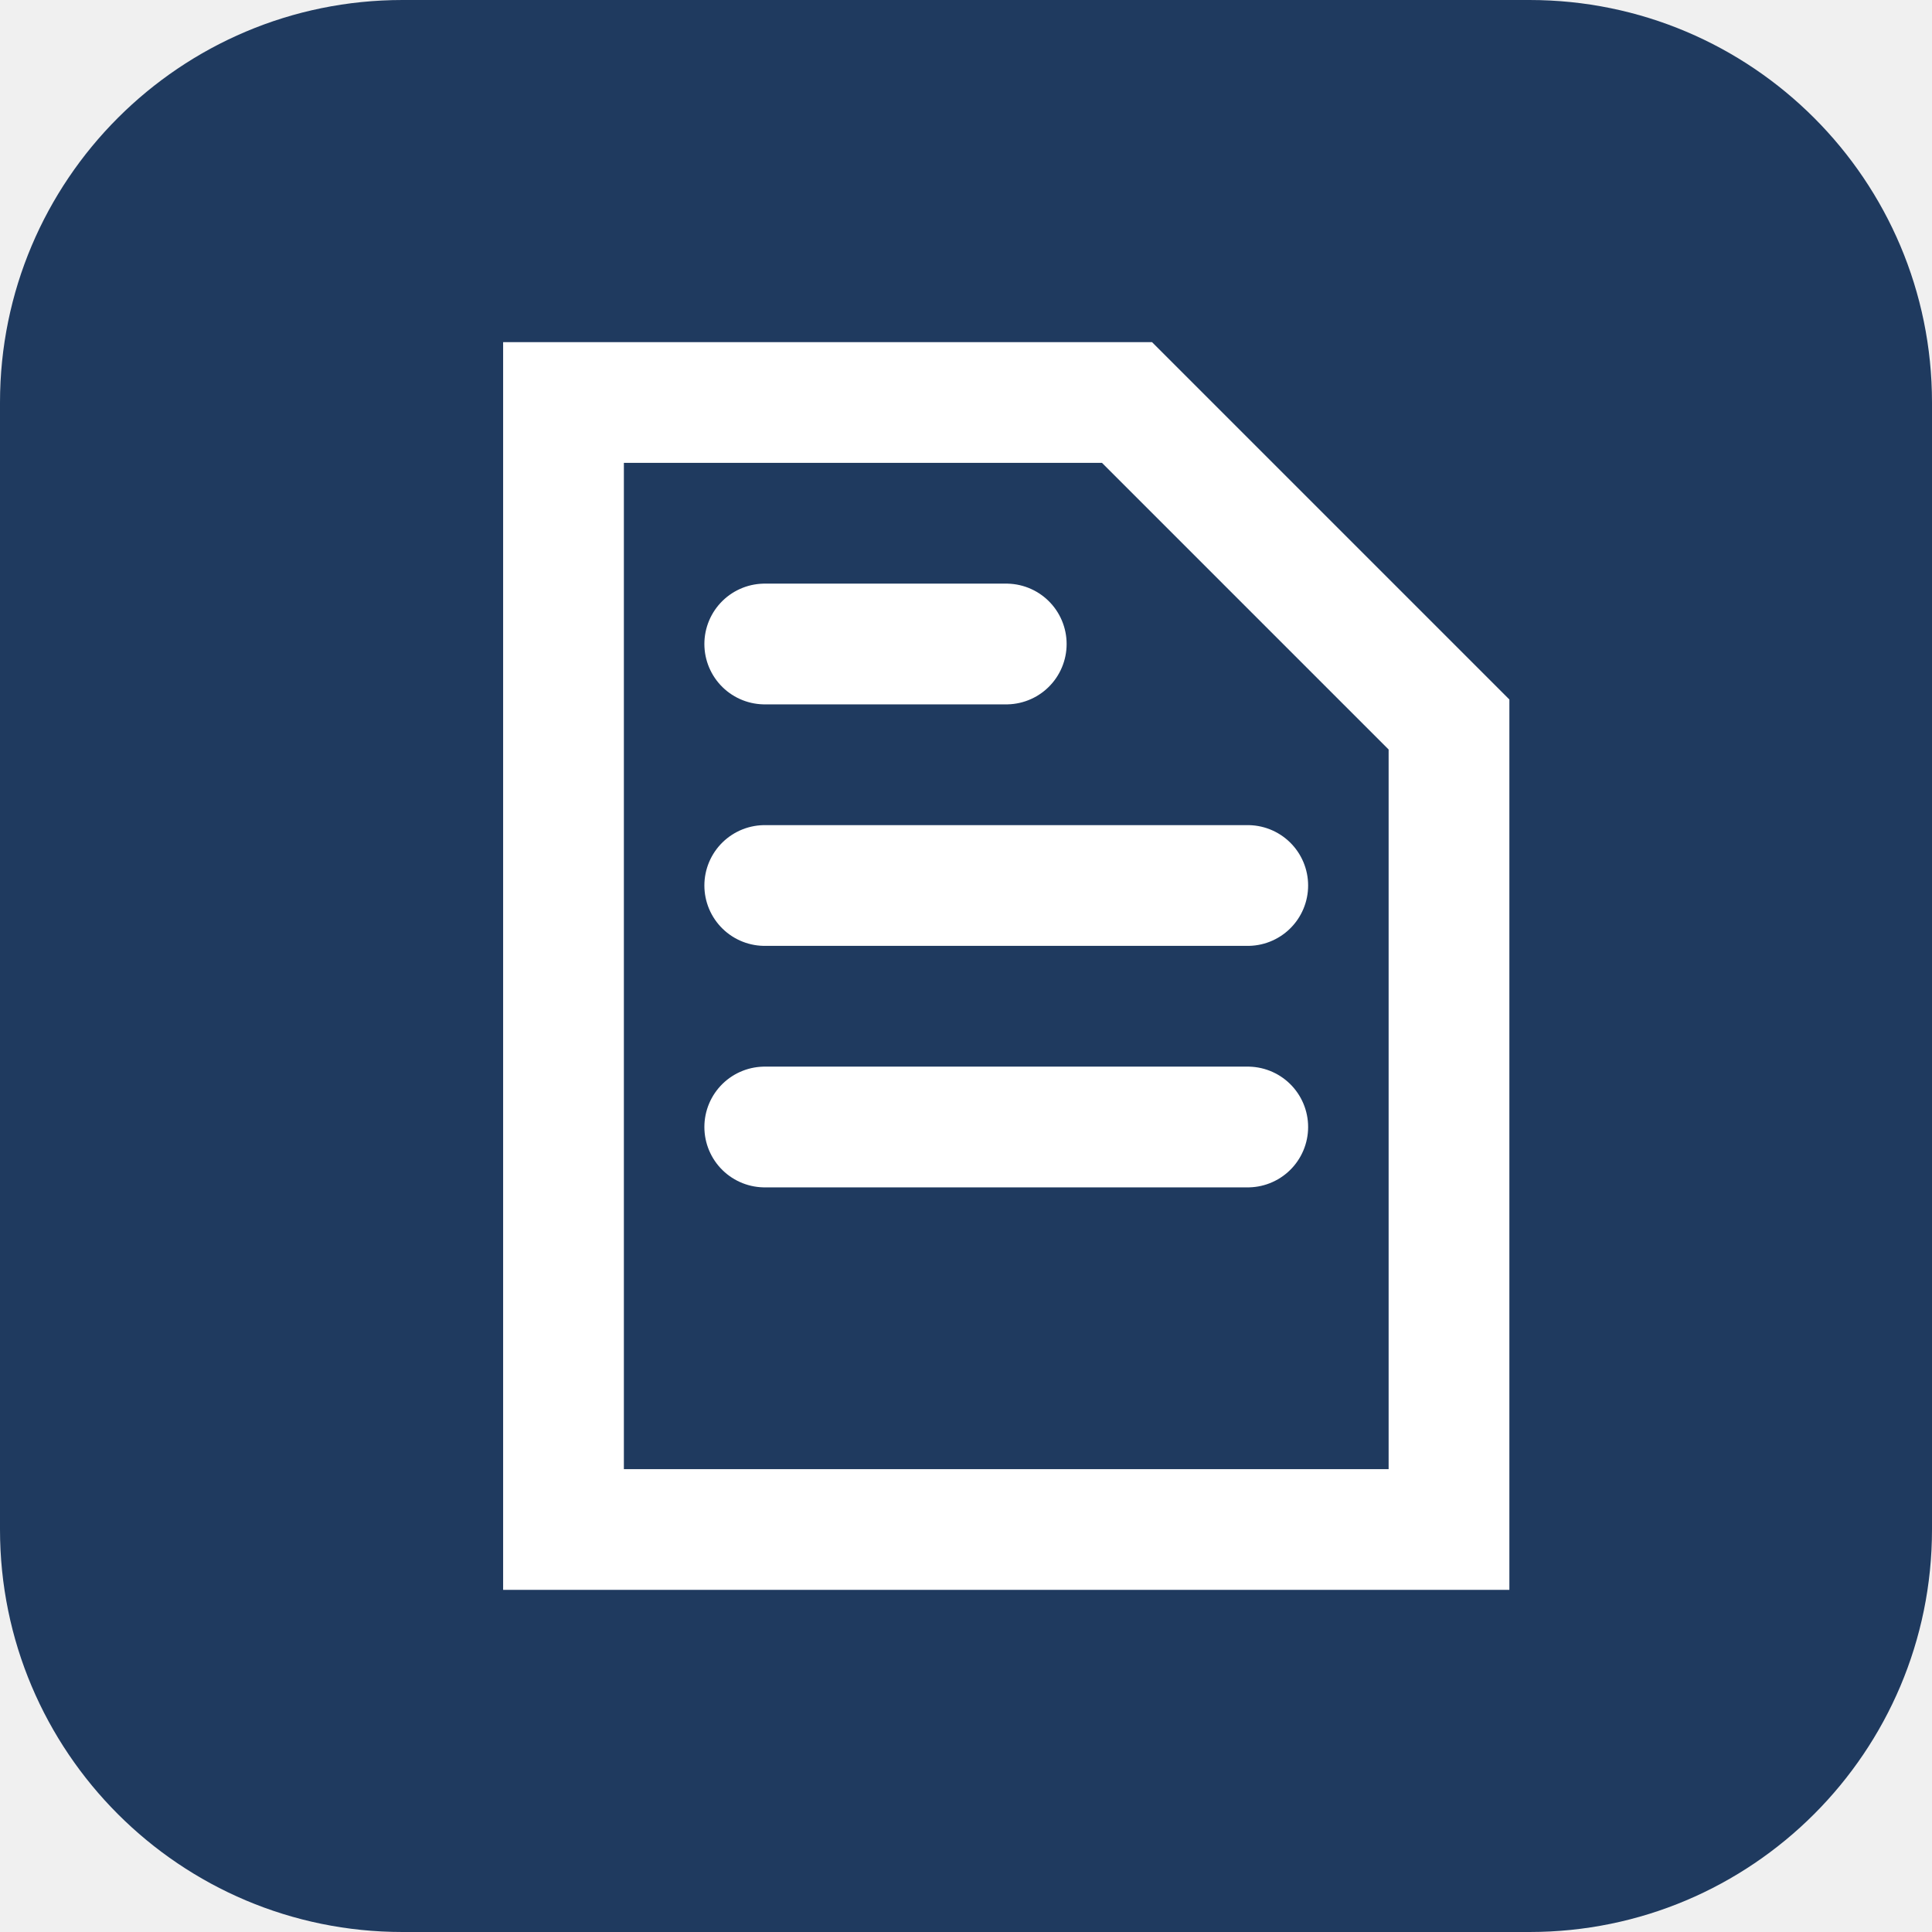
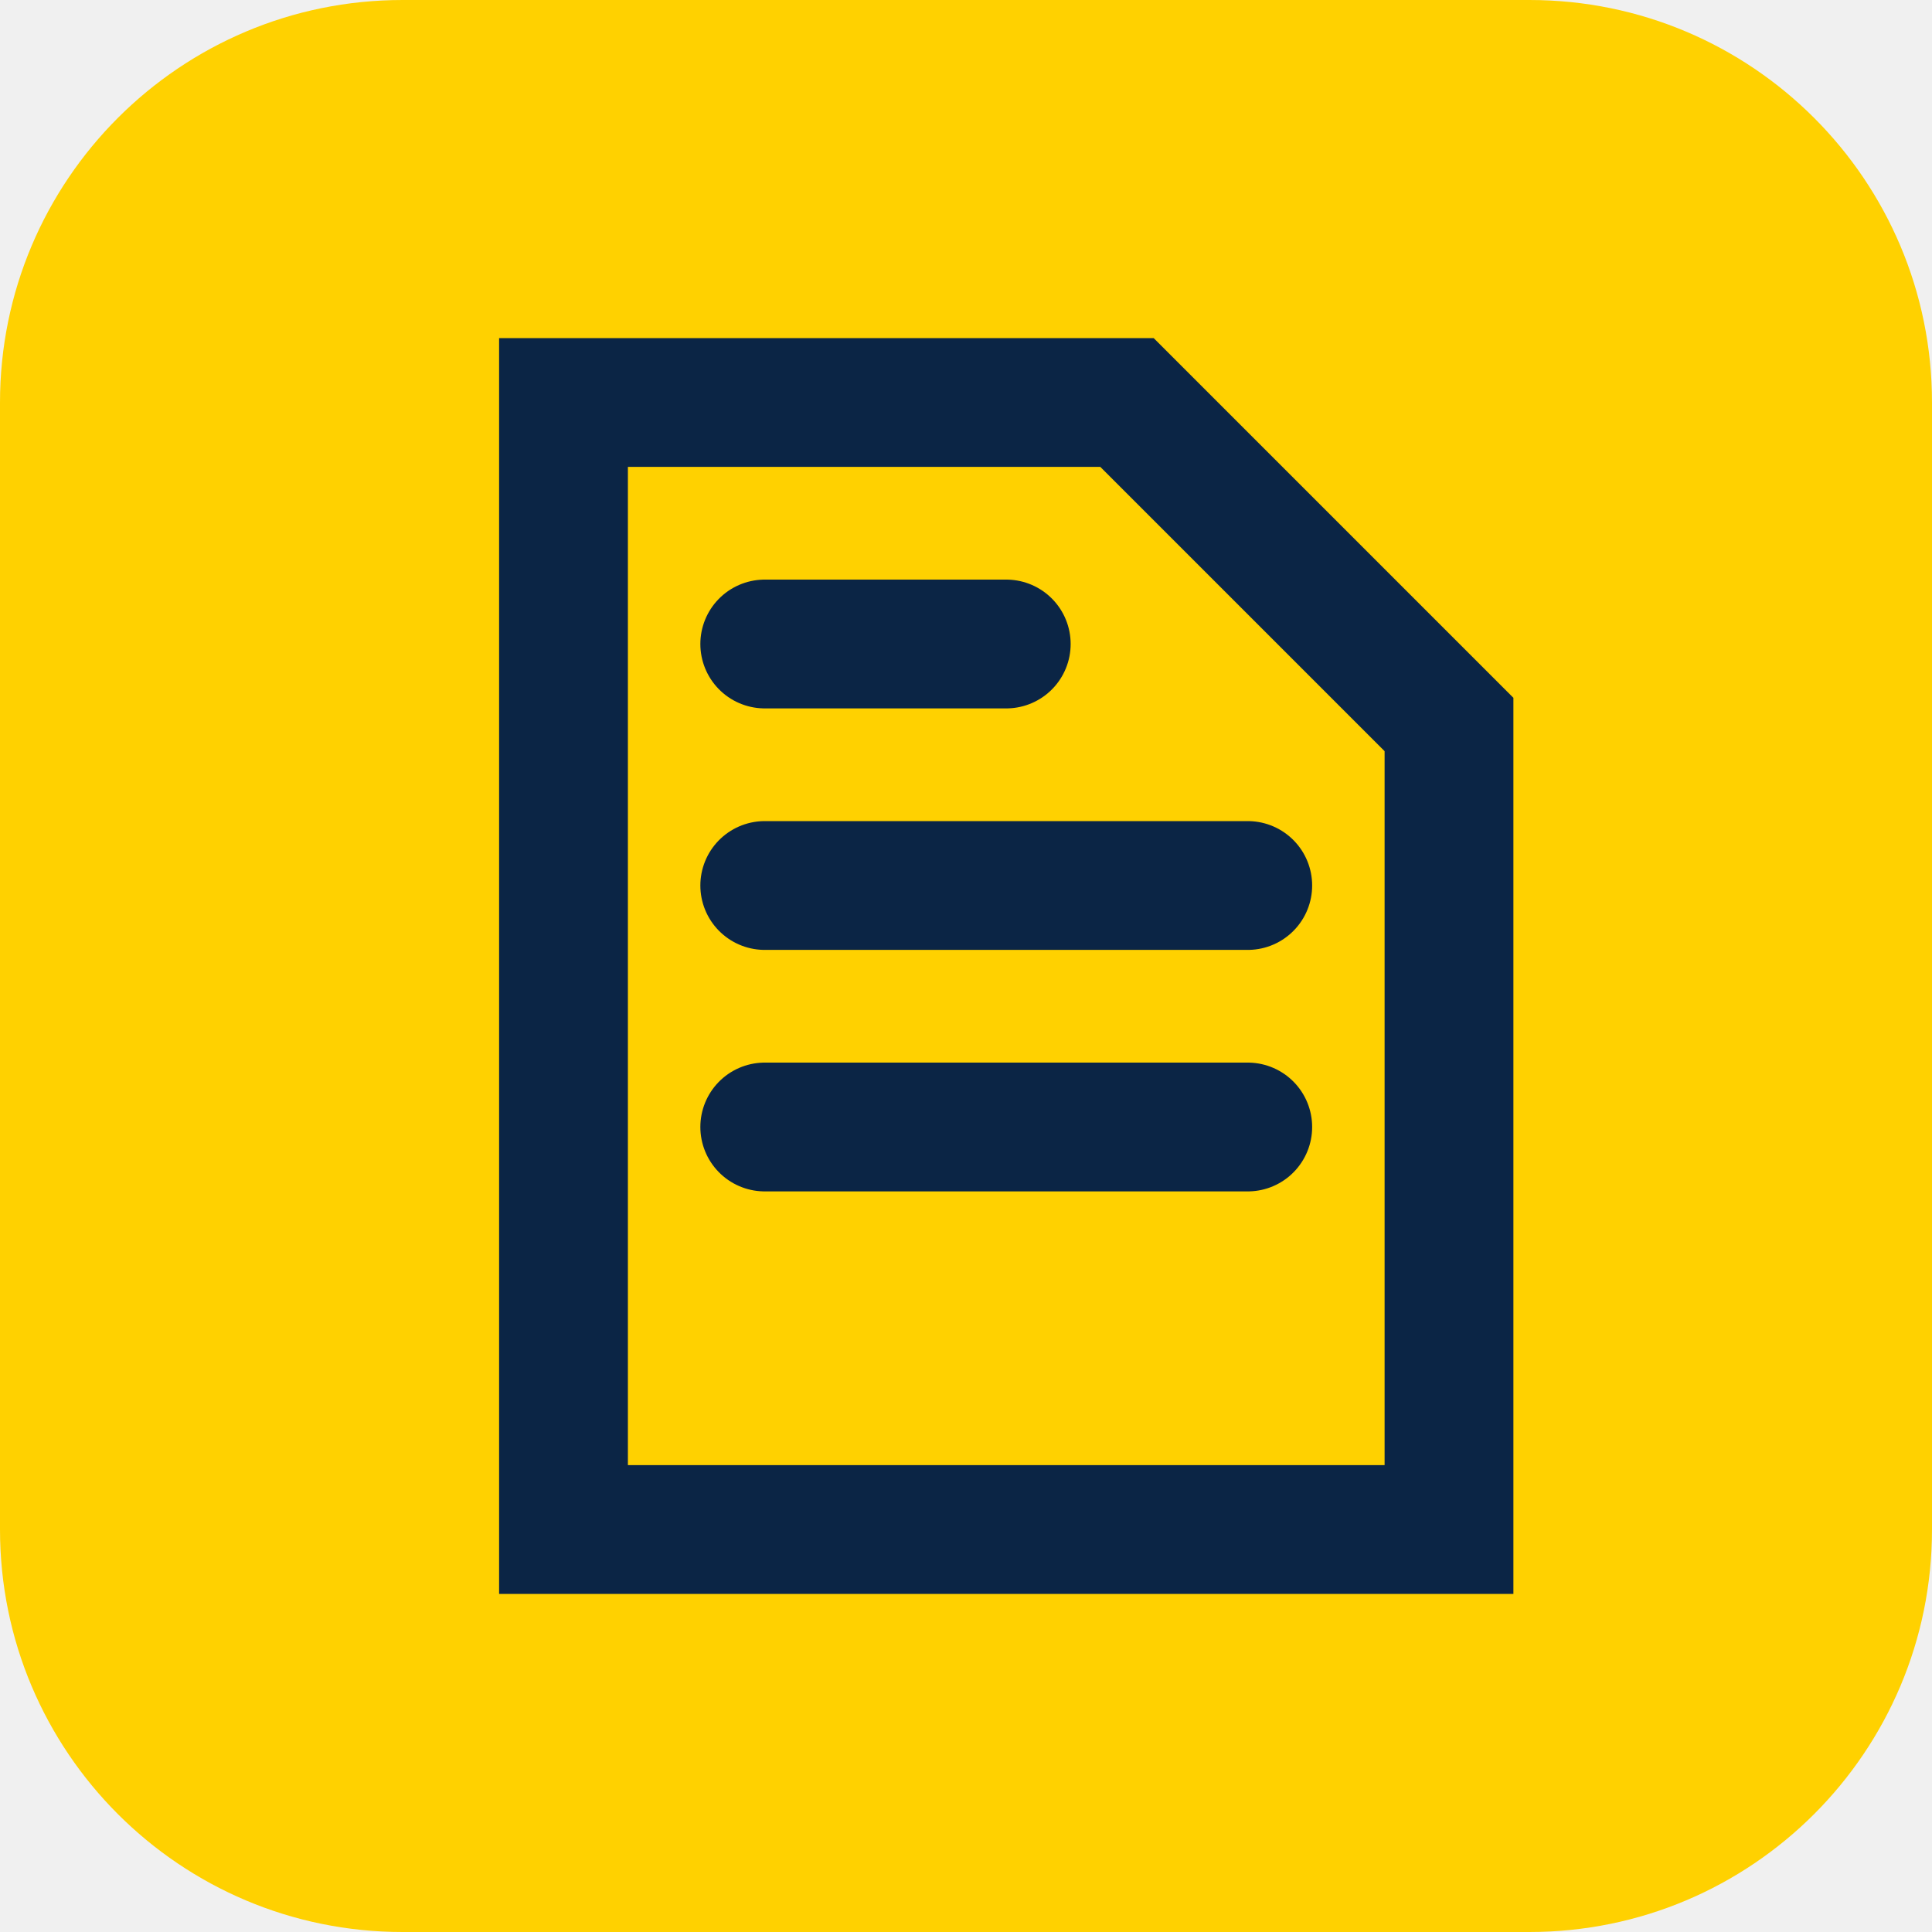
<svg xmlns="http://www.w3.org/2000/svg" viewBox="0 0 24 24">
-   <rect width="24" height="24" rx="5" fill="#1f3a5f" />
-   <path d="M7 5h7l4 4v10H7zM9.5 11h6M9.5 14h6M9.5 8h3" fill="none" stroke="#fff" stroke-width="1.5" stroke-linecap="round" />
+   <rect width="24" height="24" rx="5" fill="#FFD100" />
+   <path d="M7 5h7l4 4v10H7zM9.5 11h6M9.5 14h6M9.5 8h3" fill="none" stroke="#0B2545" stroke-width="1.6" stroke-linecap="round" />
</svg>
